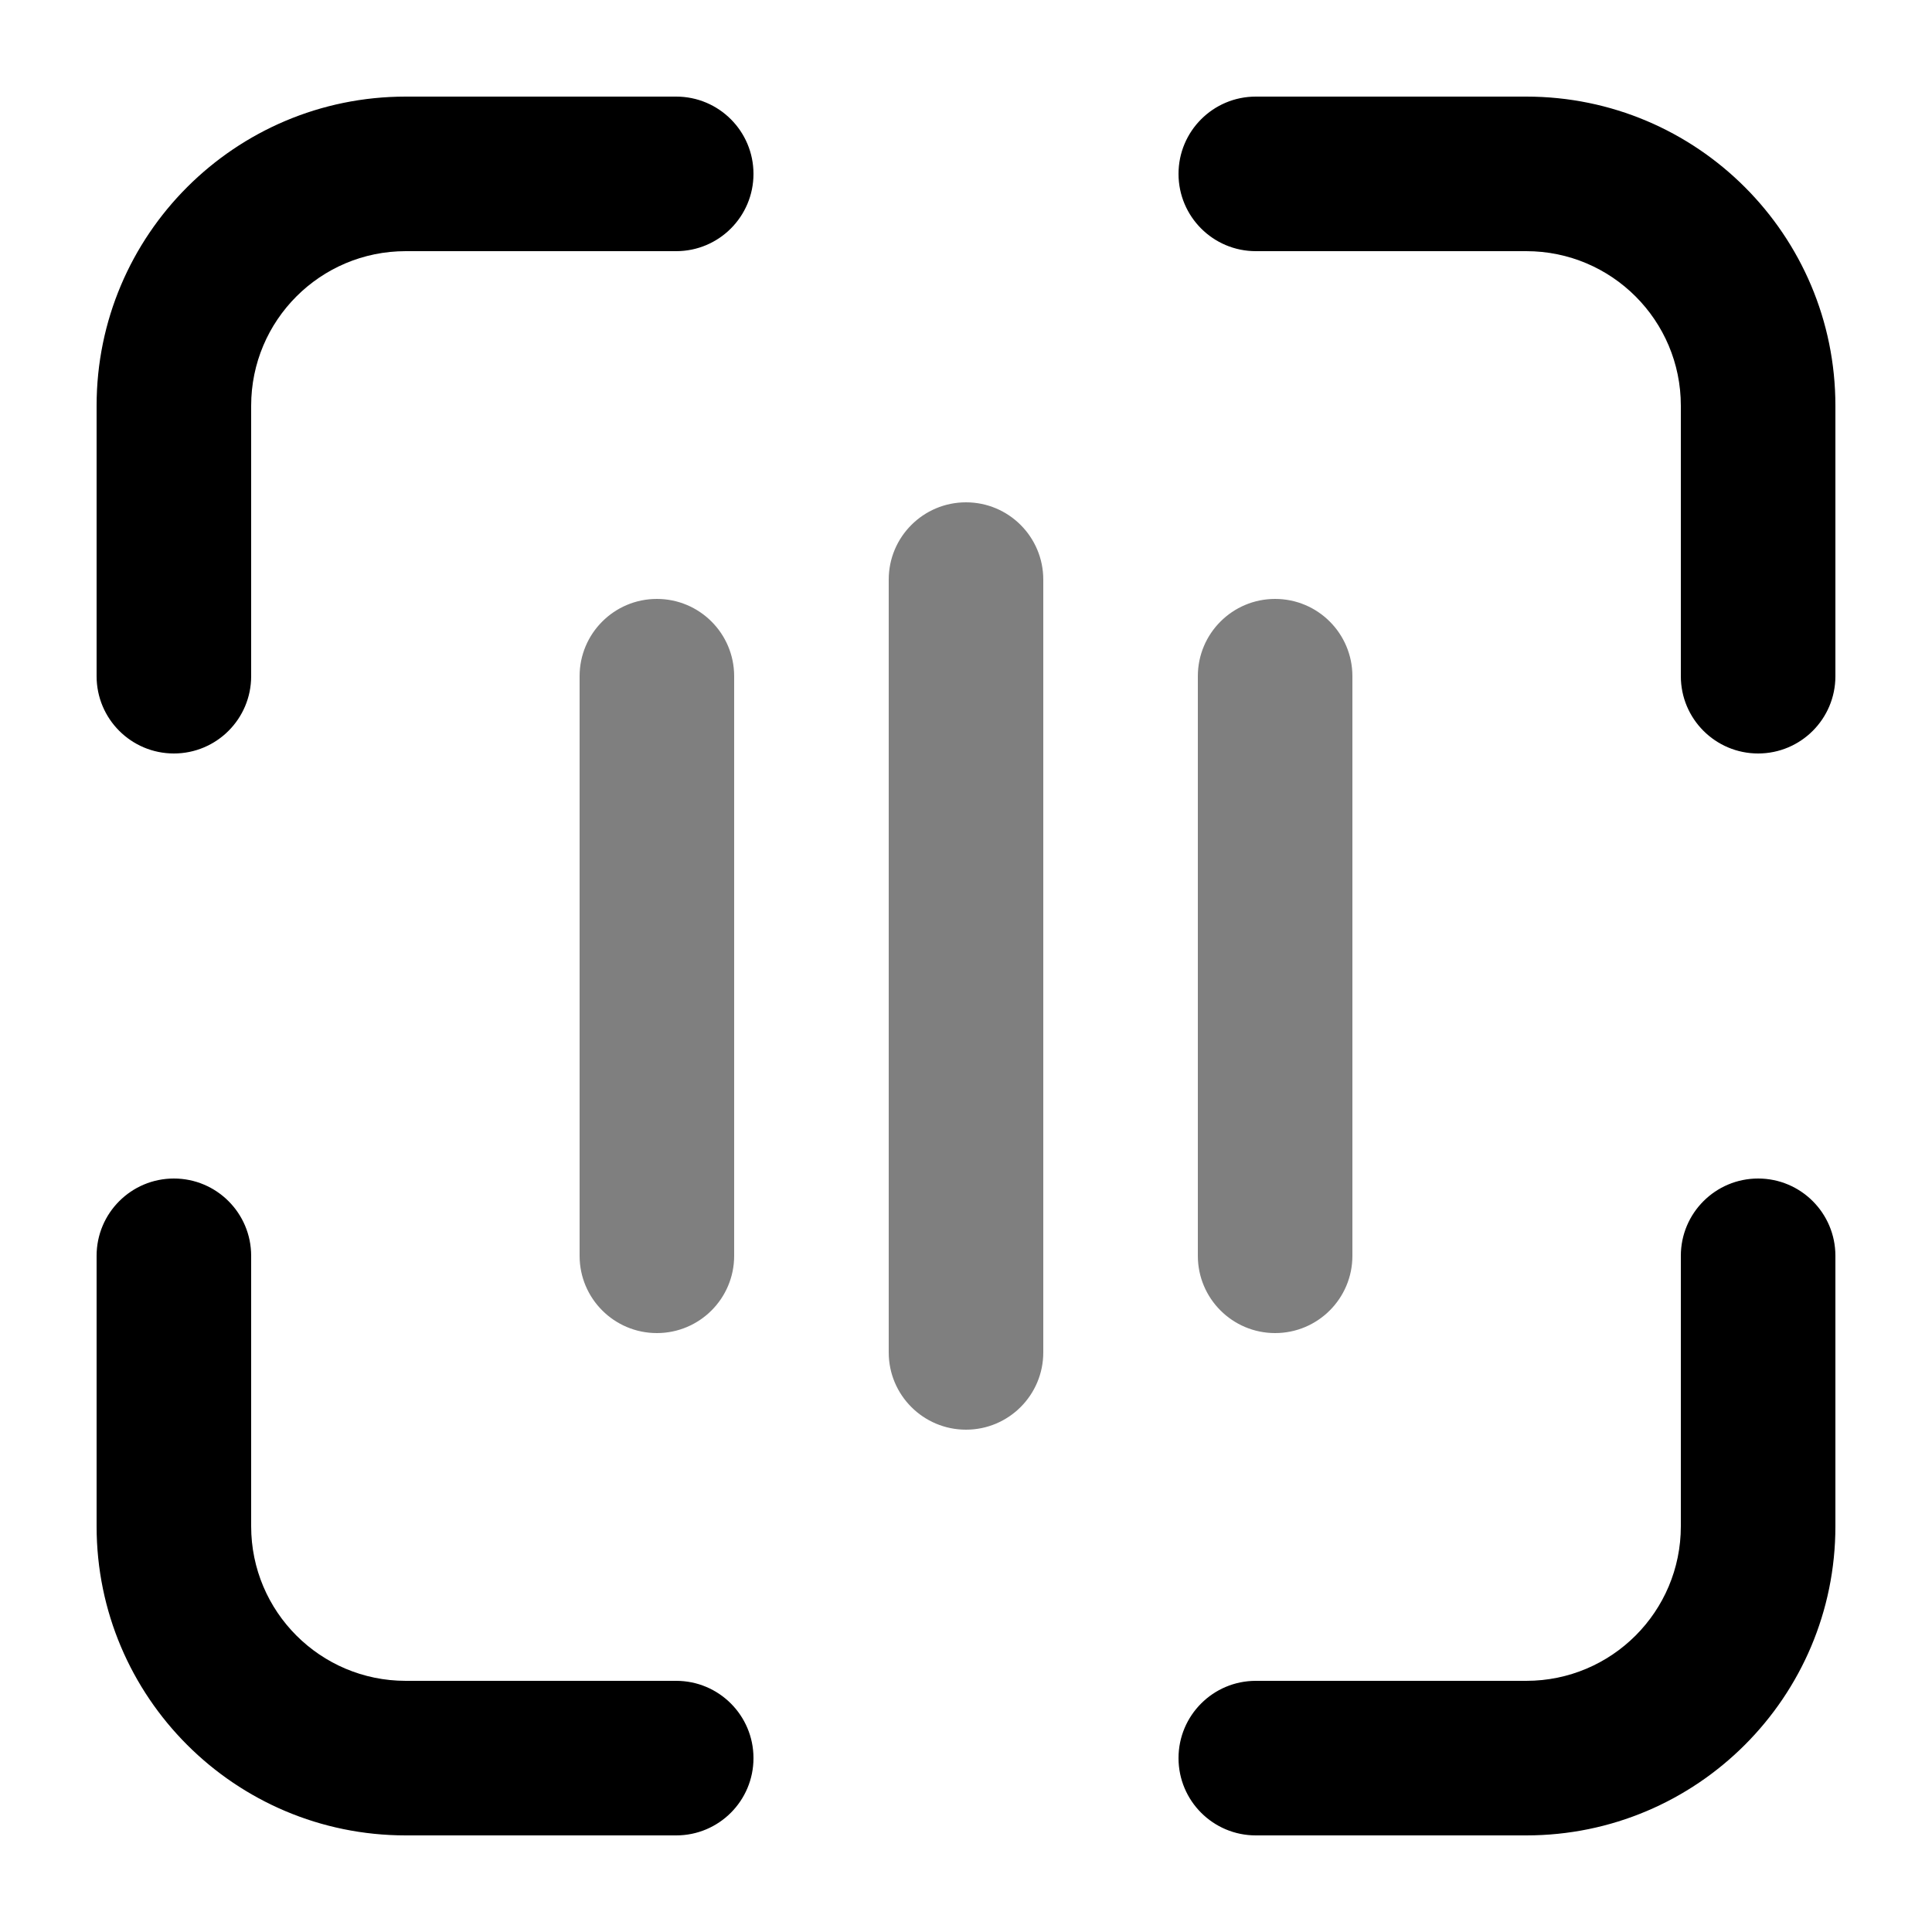
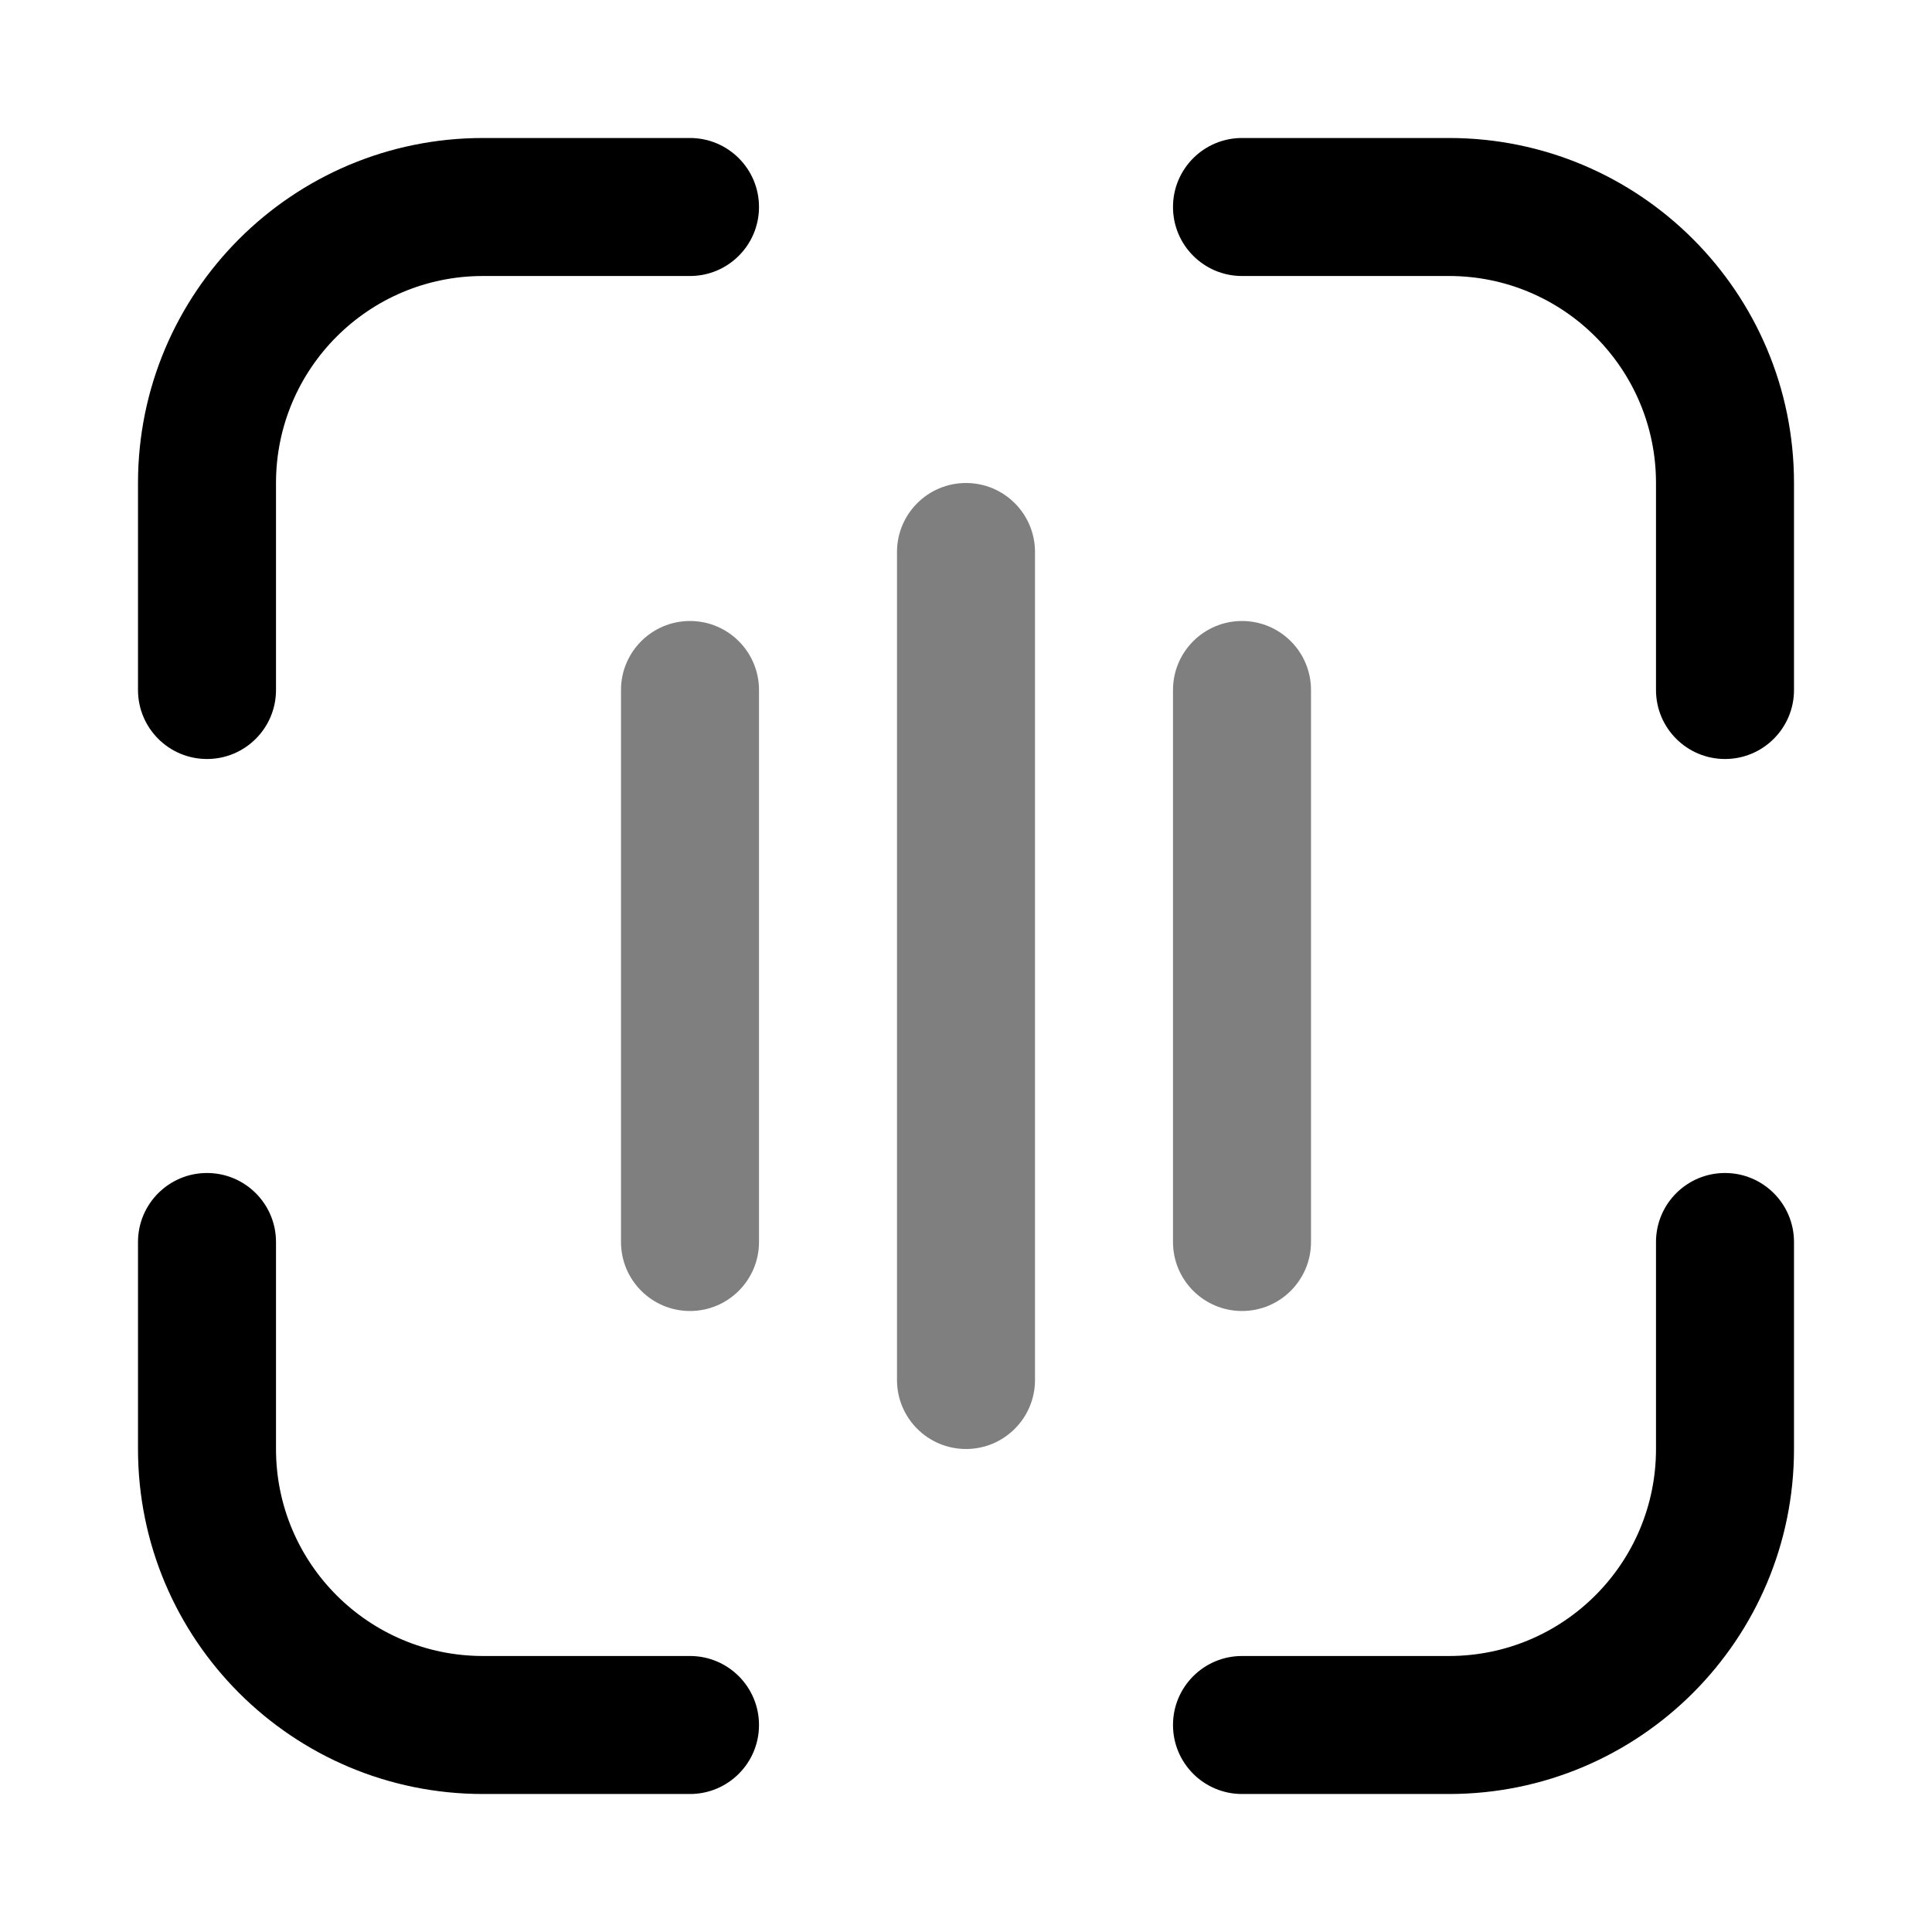
- <svg xmlns="http://www.w3.org/2000/svg" viewBox="0 0 100 100">
+ <svg xmlns="http://www.w3.org/2000/svg" viewBox="-2 -2 28 28">
  <g fill="currentColor">
-     <path d="             M 35 5             A 4 4 0 0 1 35 13             H 21             A 8 8 0 0 0 13 21             V 35             A 4 4 0 0 1 5 35             V 21             A 16 16 0 0 1 21 5             Z" />
-     <path d="             M 95 35             A 4 4 0 0 1 87 35             V 21             A 8 8 0 0 0 79 13             H 65             A 4 4 0 0 1 65 5             H 79             A 16 16 0 0 1 95 21             Z" />
-     <path d="             M 65 95             A 4 4 0 0 1 65 87             H 79             A 8 8 0 0 0 87 79             V 65             A 4 4 0 0 1 95 65             V 79             A 16 16 0 0 1 79 95             Z" />
-     <path d="             M 5 65             A 4 4 0 0 1 13 65             V 79             A 8 8 0 0 0 21 87             H 35             A 4 4 0 0 1 35 95             H 21             A 16 16 0 0 1 5 79             Z" />
-     <g fill-opacity=".5">
-       <path d="                 M 30 35                 A 4 4 0 0 1 38 35                 V 65                 A 4 4 0 0 1 30 65                 Z" />
-       <path d="                 M 46 30                 A 4 4 0 0 1 54 30                 V 70                 A 4 4 0 0 1 46 70                 Z" />
-       <path d="                 M 62 35                 A 4 4 0 0 1 70 35                 V 65                 A 4 4 0 0 1 62 65                 Z" />
+     <path d="             M 0 5             a 5 5 0 0 1 5 -5             h 3             a 1 1 0 0 1 0 2             h -3             a 3 3 0 0 0 -3 3             v 3             a 1 1 0 0 1 -2 0             z" />
+     <path d="             M 19 0             a 5 5 0 0 1 5 5             v 3             a 1 1 0 0 1 -2 0             v -3             a 3 3 0 0 0 -3 -3             h -3             a 1 1 0 0 1 0 -2             z" />
+     <path d="             M 24 19             a 5 5 0 0 1 -5 5             h -3             a 1 1 0 0 1 0 -2             h 3             a 3 3 0 0 0 3 -3             v -3             a 1 1 0 0 1 2 0             z" />
+     <path d="             M 5 24             a 5 5 0 0 1 -5 -5             v -3             a 1 1 0 0 1 2 0             v 3             a 3 3 0 0 0 3 3             h 3             a 1 1 0 0 1 0 2             z" />
+     <g fill-opacity="0.5">
+       <path d="                 M 7 8                 a 1 1 0 0 1 2 0                 v 8                 a 1 1 0 0 1 -2 0                 z" />
+       <path d="                 M 11 6                 a 1 1 0 0 1 2 0                 v 12                 a 1 1 0 0 1 -2 0                 z" />
+       <path d="                 M 15 8                 a 1 1 0 0 1 2 0                 v 8                 a 1 1 0 0 1 -2 0                 z" />
    </g>
  </g>
</svg>
